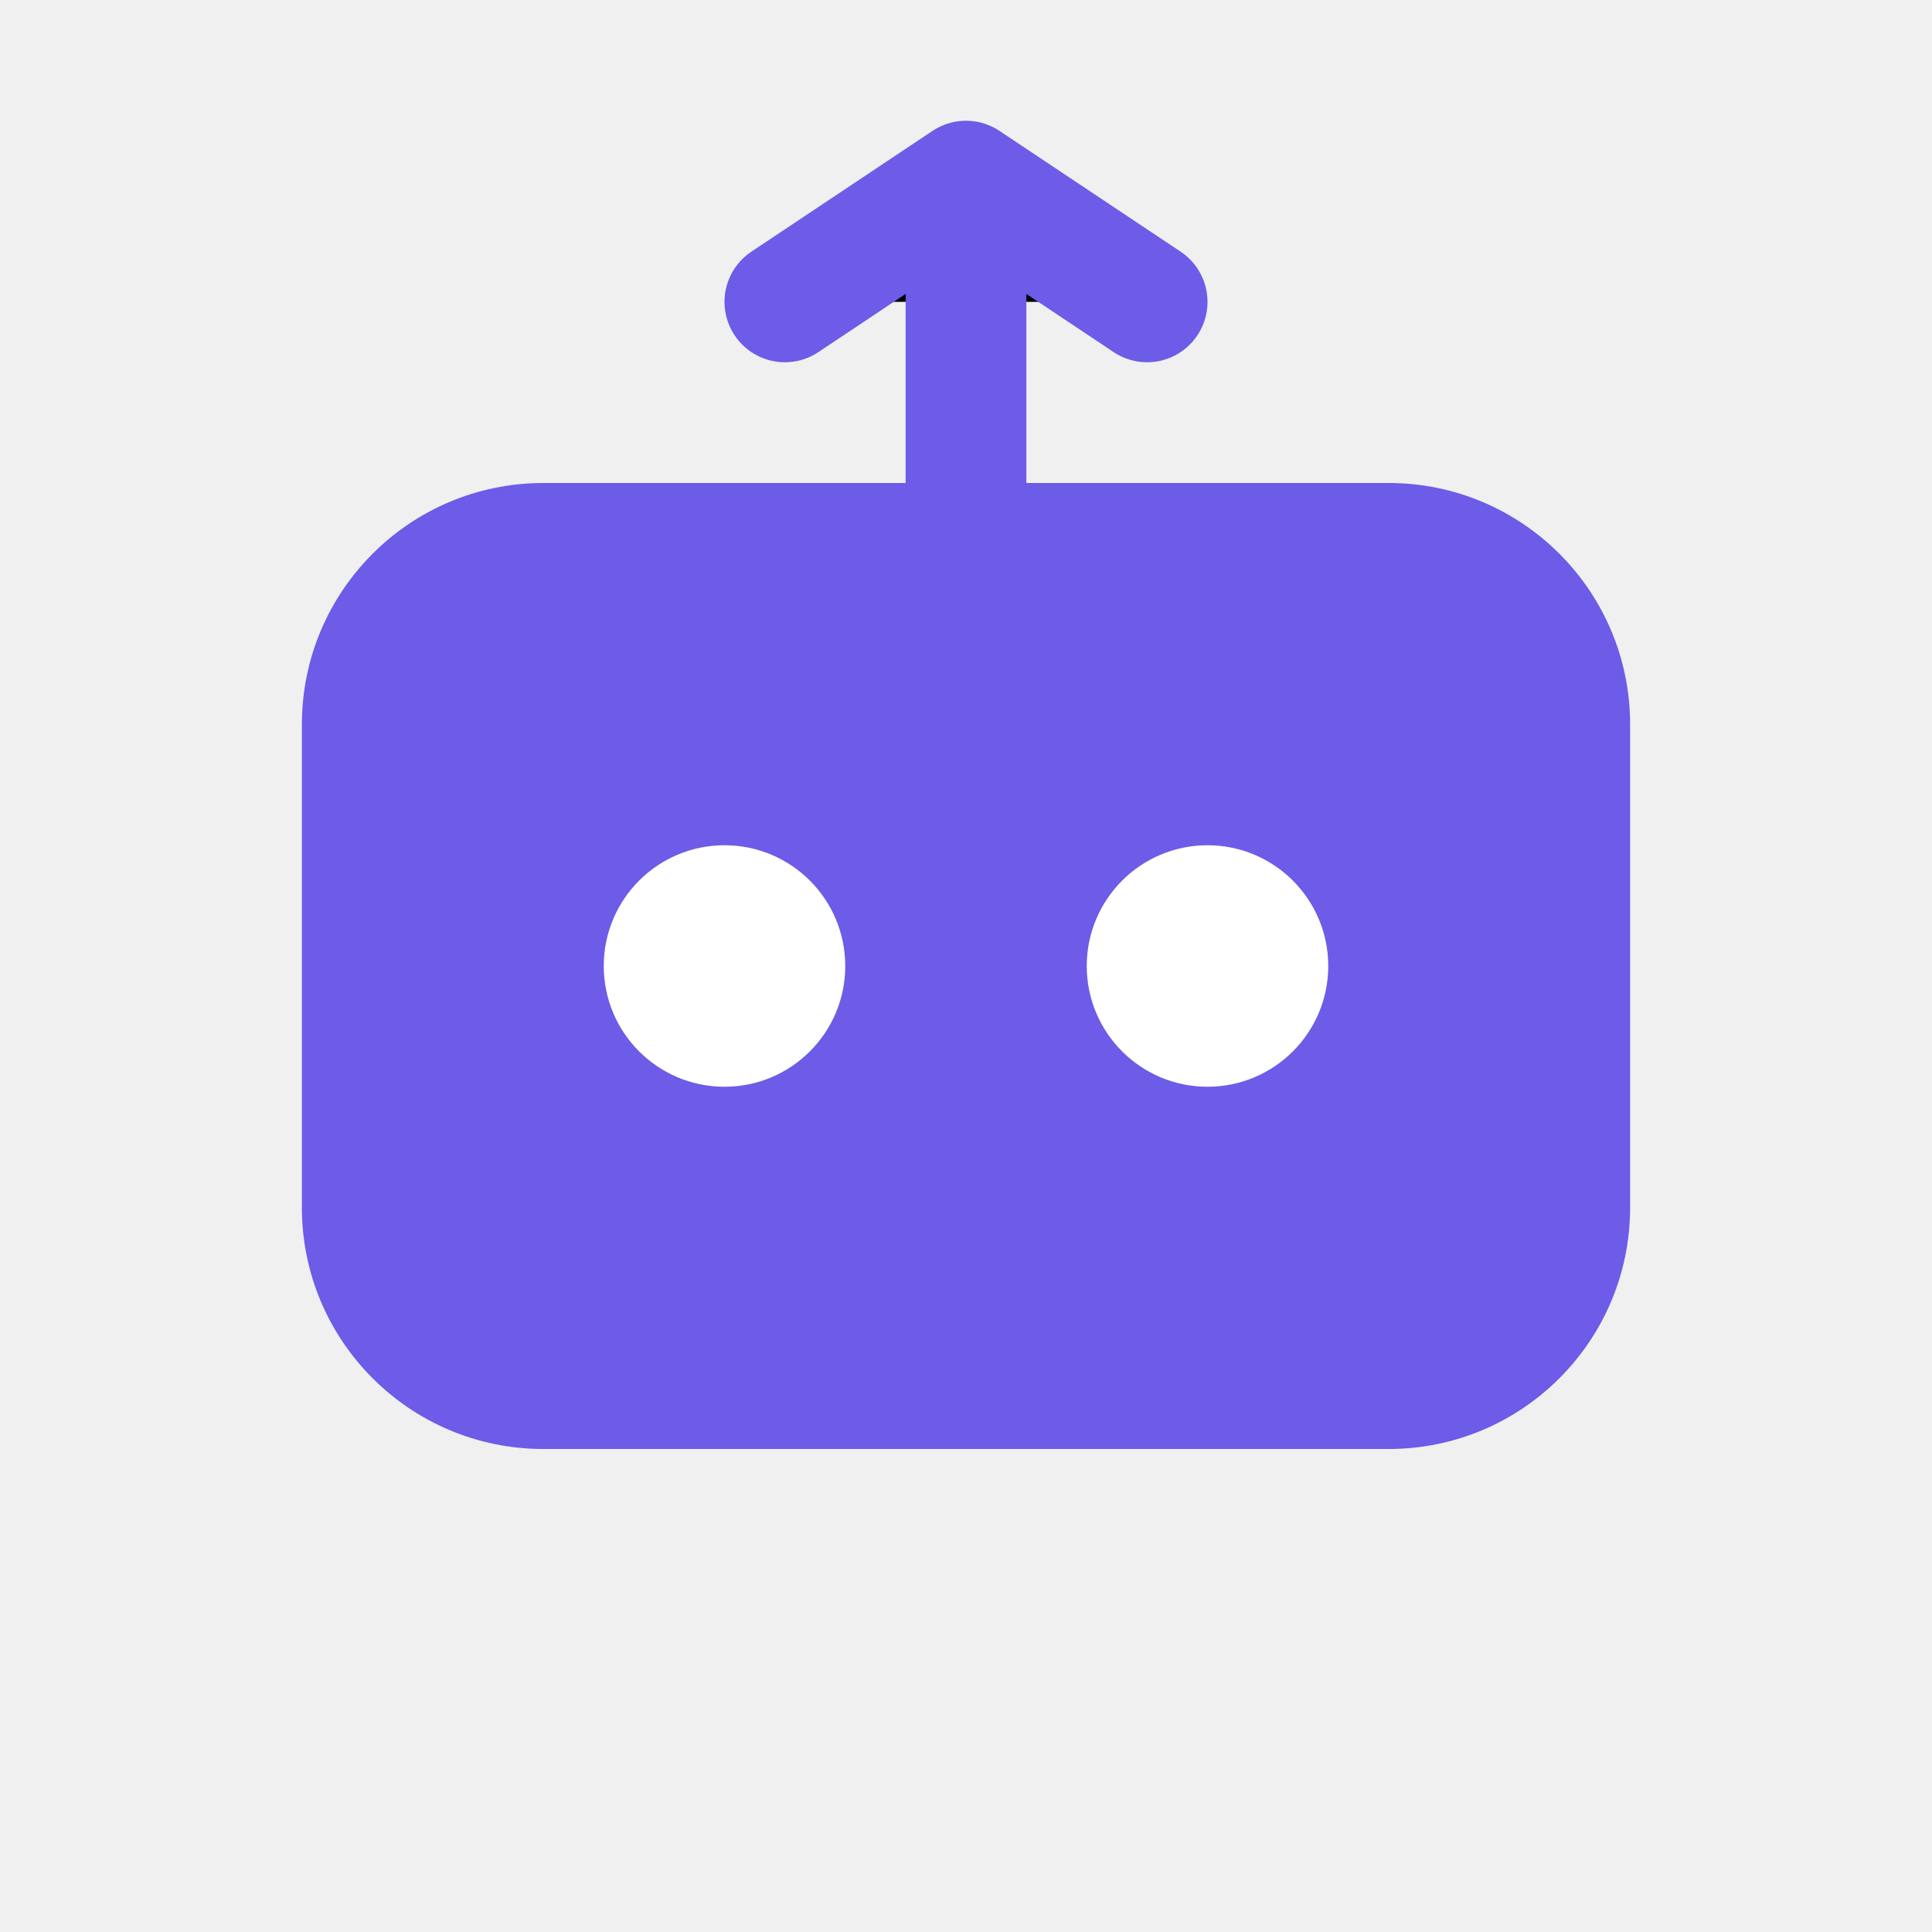
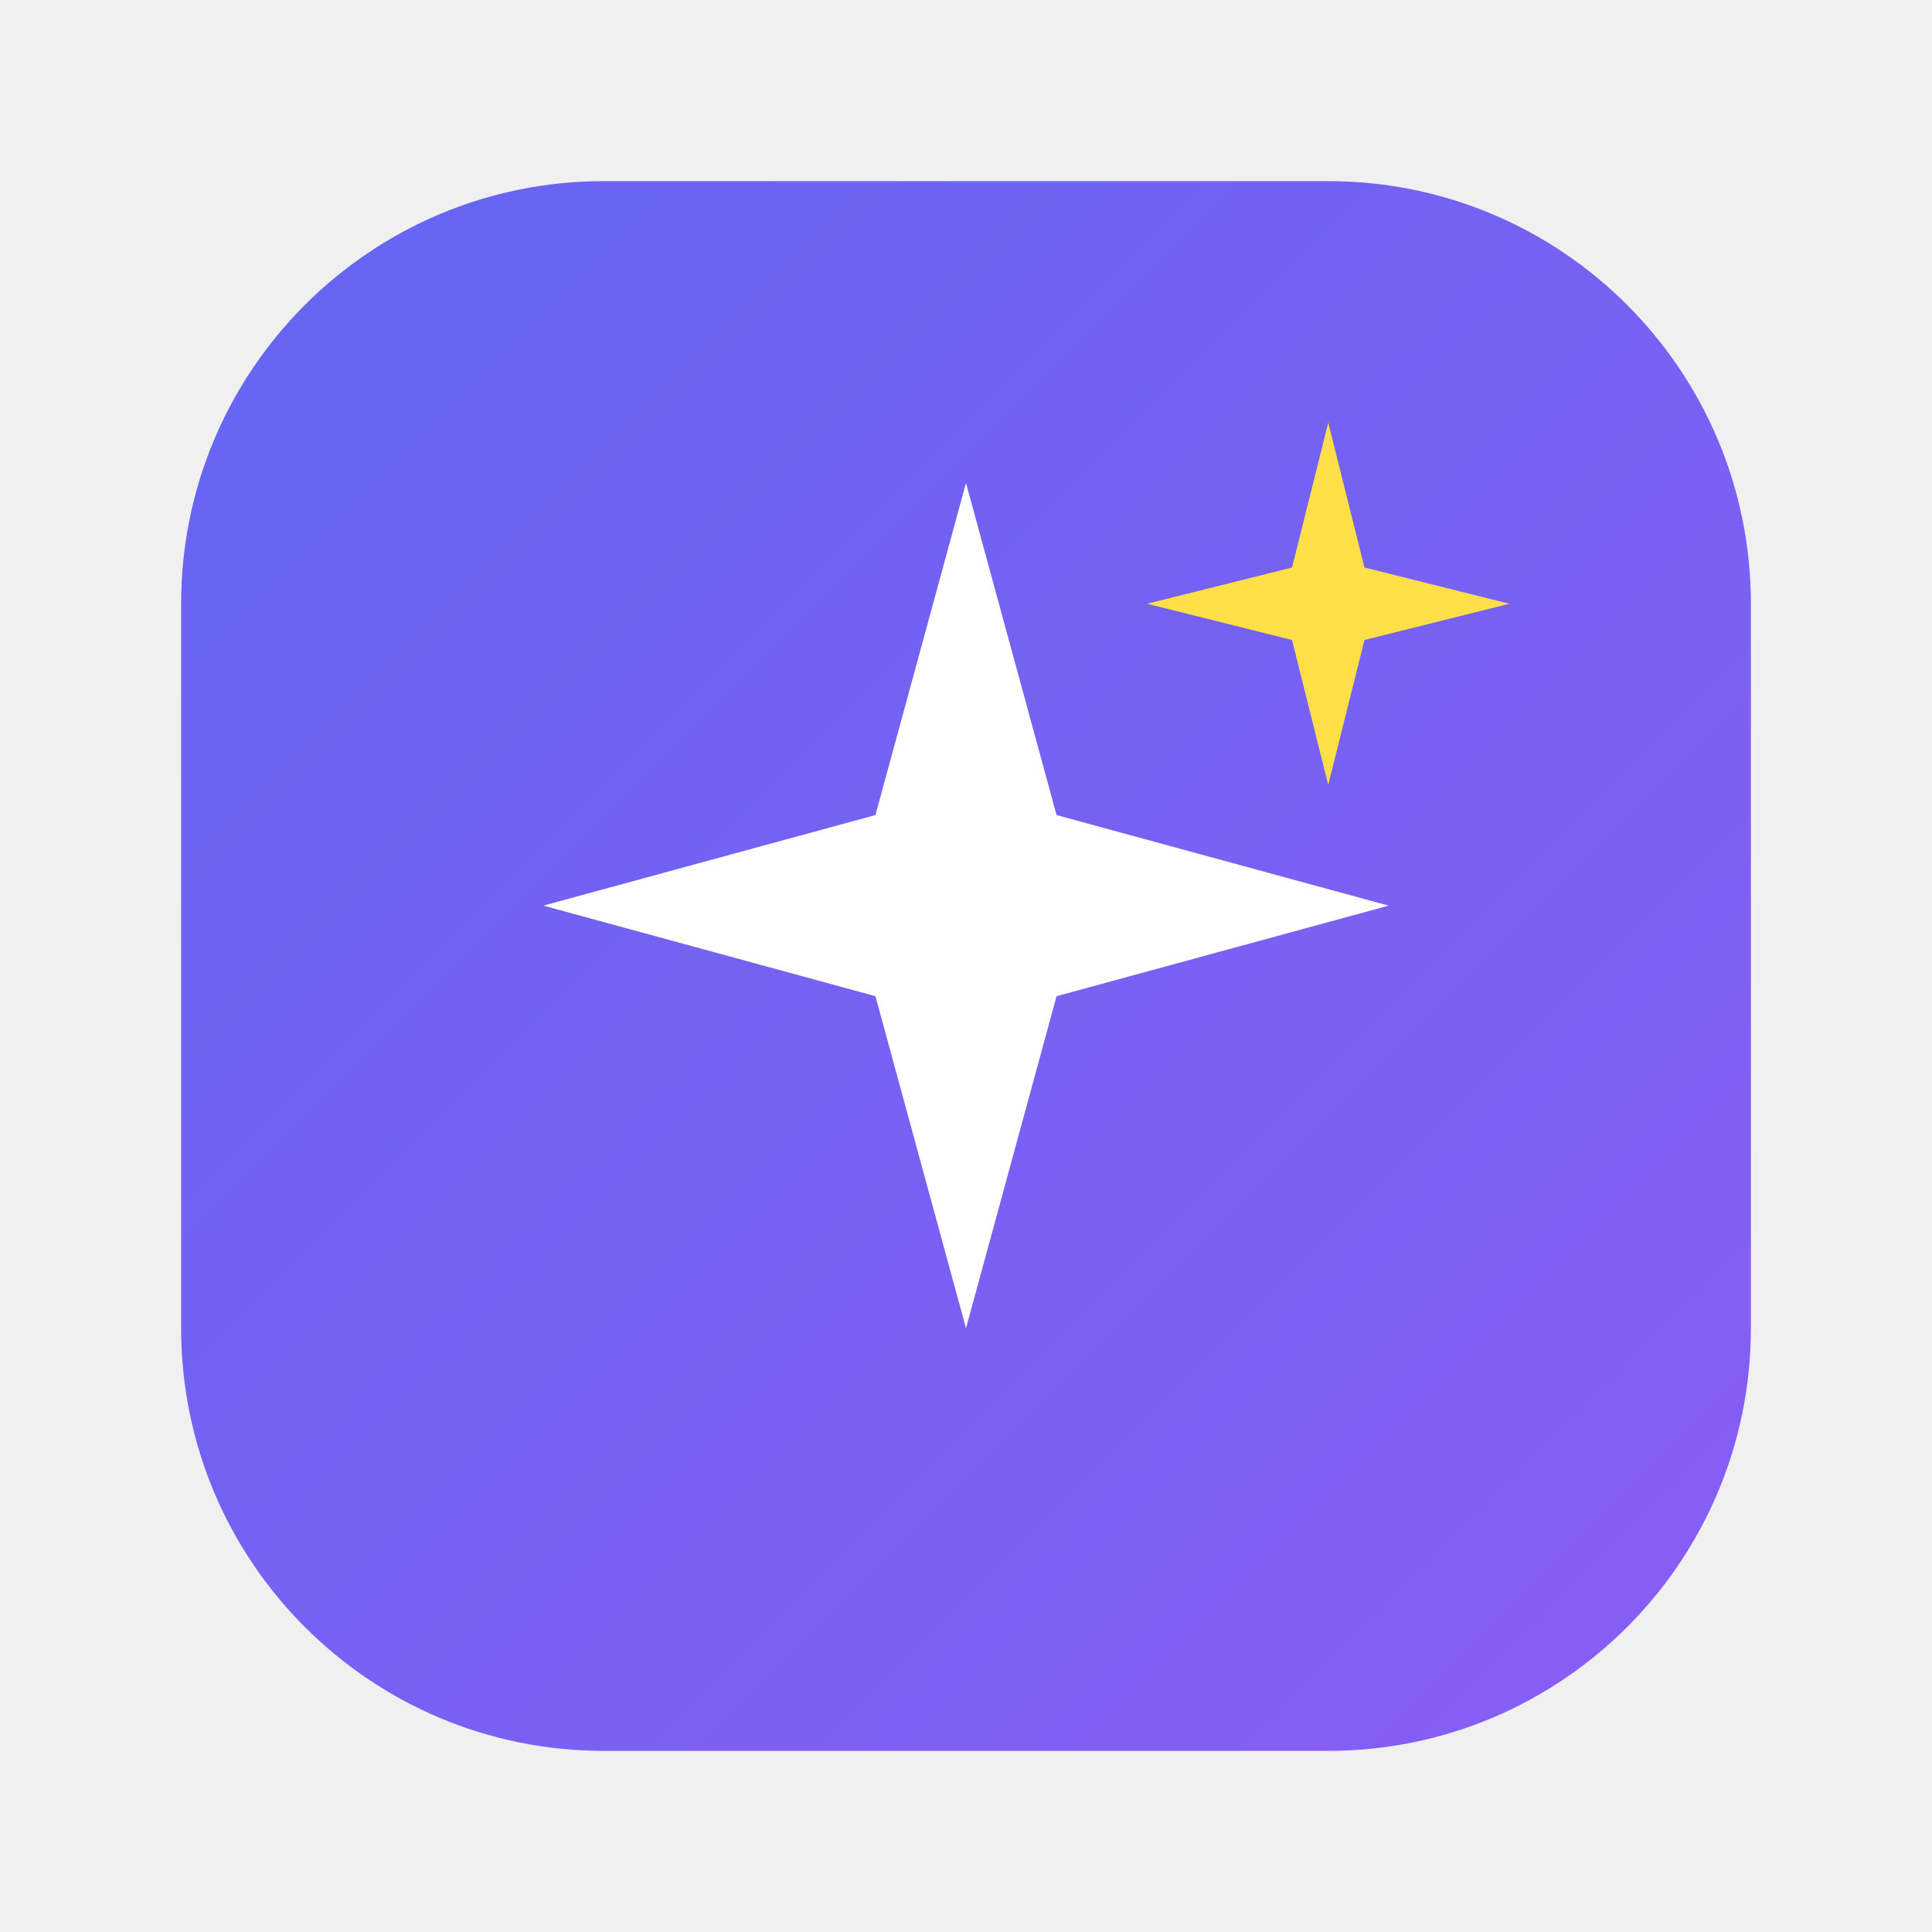
- <svg xmlns="http://www.w3.org/2000/svg" width="32" height="32" viewBox="0 0 32 32">
-   <rect x="5" y="8" width="22" height="16" rx="4" fill="#6C5CE7" />
-   <circle cx="12" cy="16" r="2" fill="#fff" />
-   <circle cx="20" cy="16" r="2" fill="#fff" />
-   <path d="M16 3v5M13 5l3-2 3 2" stroke="#6C5CE7" stroke-width="2" stroke-linecap="round" stroke-linejoin="round" />
+ <svg xmlns="http://www.w3.org/2000/svg" width="32" height="32" viewBox="0 0 32 32" fill="none">
+   <defs>
+     <linearGradient id="aiGrad" x1="2" y1="2" x2="30" y2="30" gradientUnits="userSpaceOnUse">
+       <stop stop-color="#6366F1" />
+       <stop offset="1" stop-color="#8B5CF6" />
+     </linearGradient>
+   </defs>
+   <rect x="3" y="3" width="26" height="26" rx="7" fill="url(#aiGrad)" />
+   <path d="M16 8L17.5 13.5L23 15L17.5 16.5L16 22L14.5 16.5L9 15L14.5 13.5Z" fill="#FFF" />
+   <path d="M22 7L22.6 9.4L25 10L22.6 10.6L22 13L21.4 10.6L19 10L21.4 9.4Z" fill="#FDE047" />
</svg>
